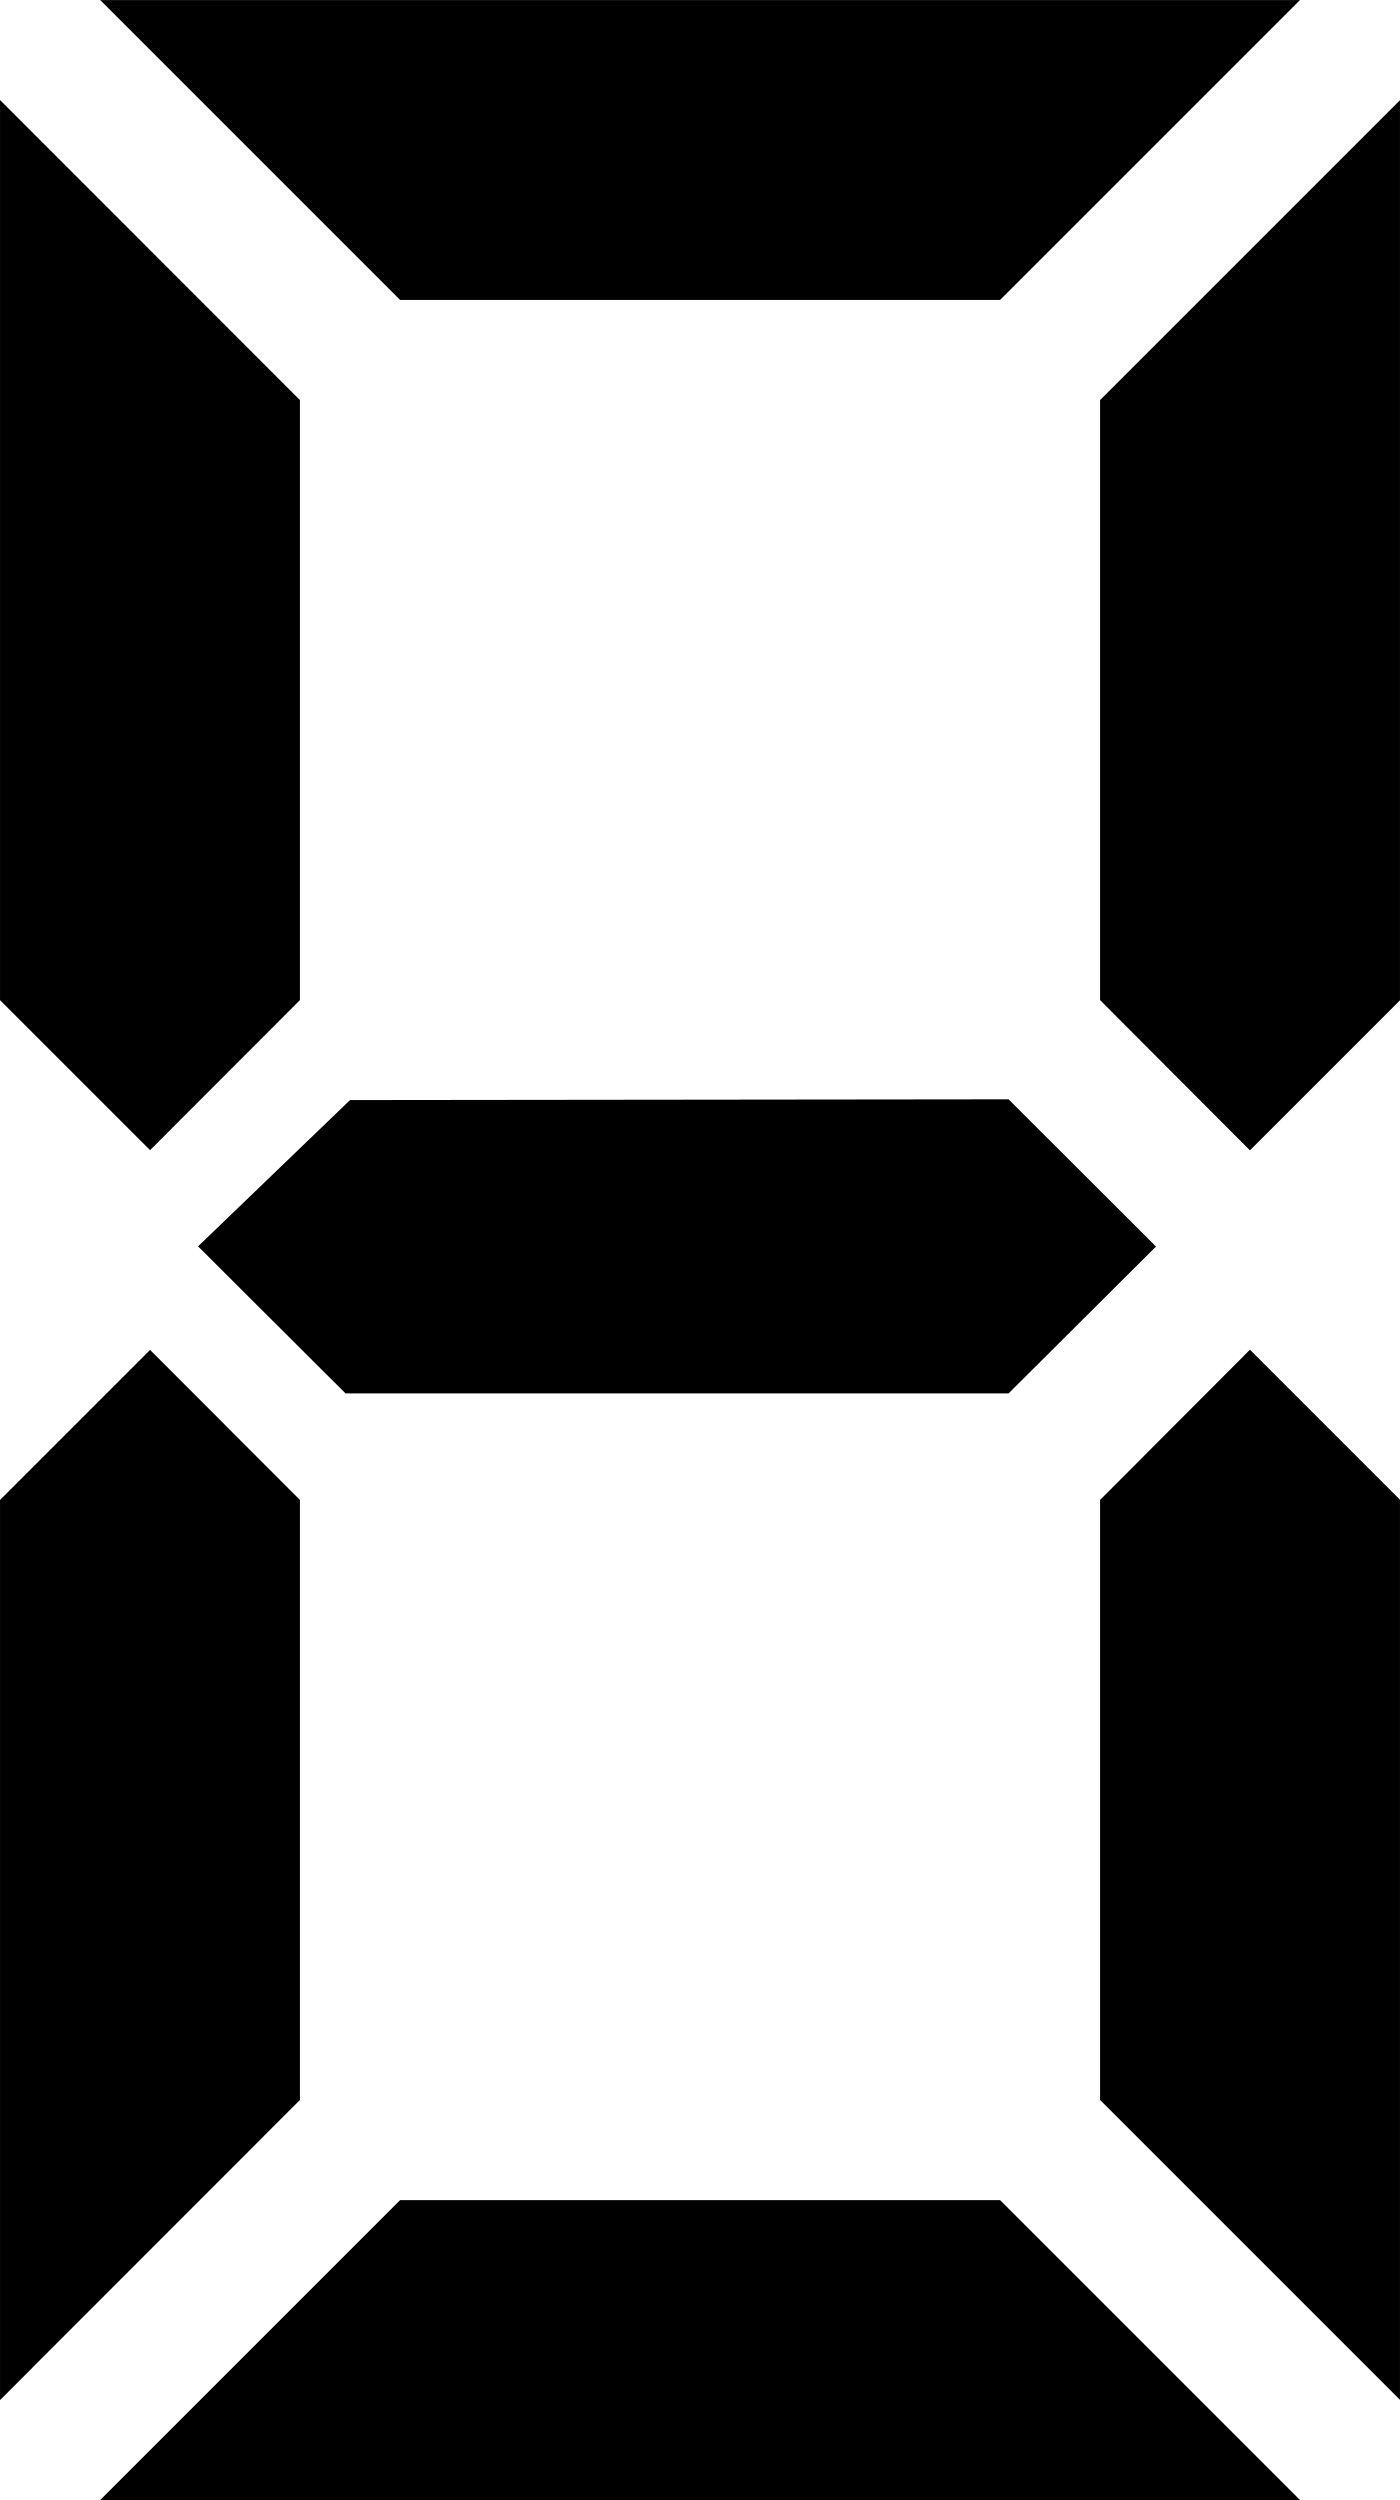
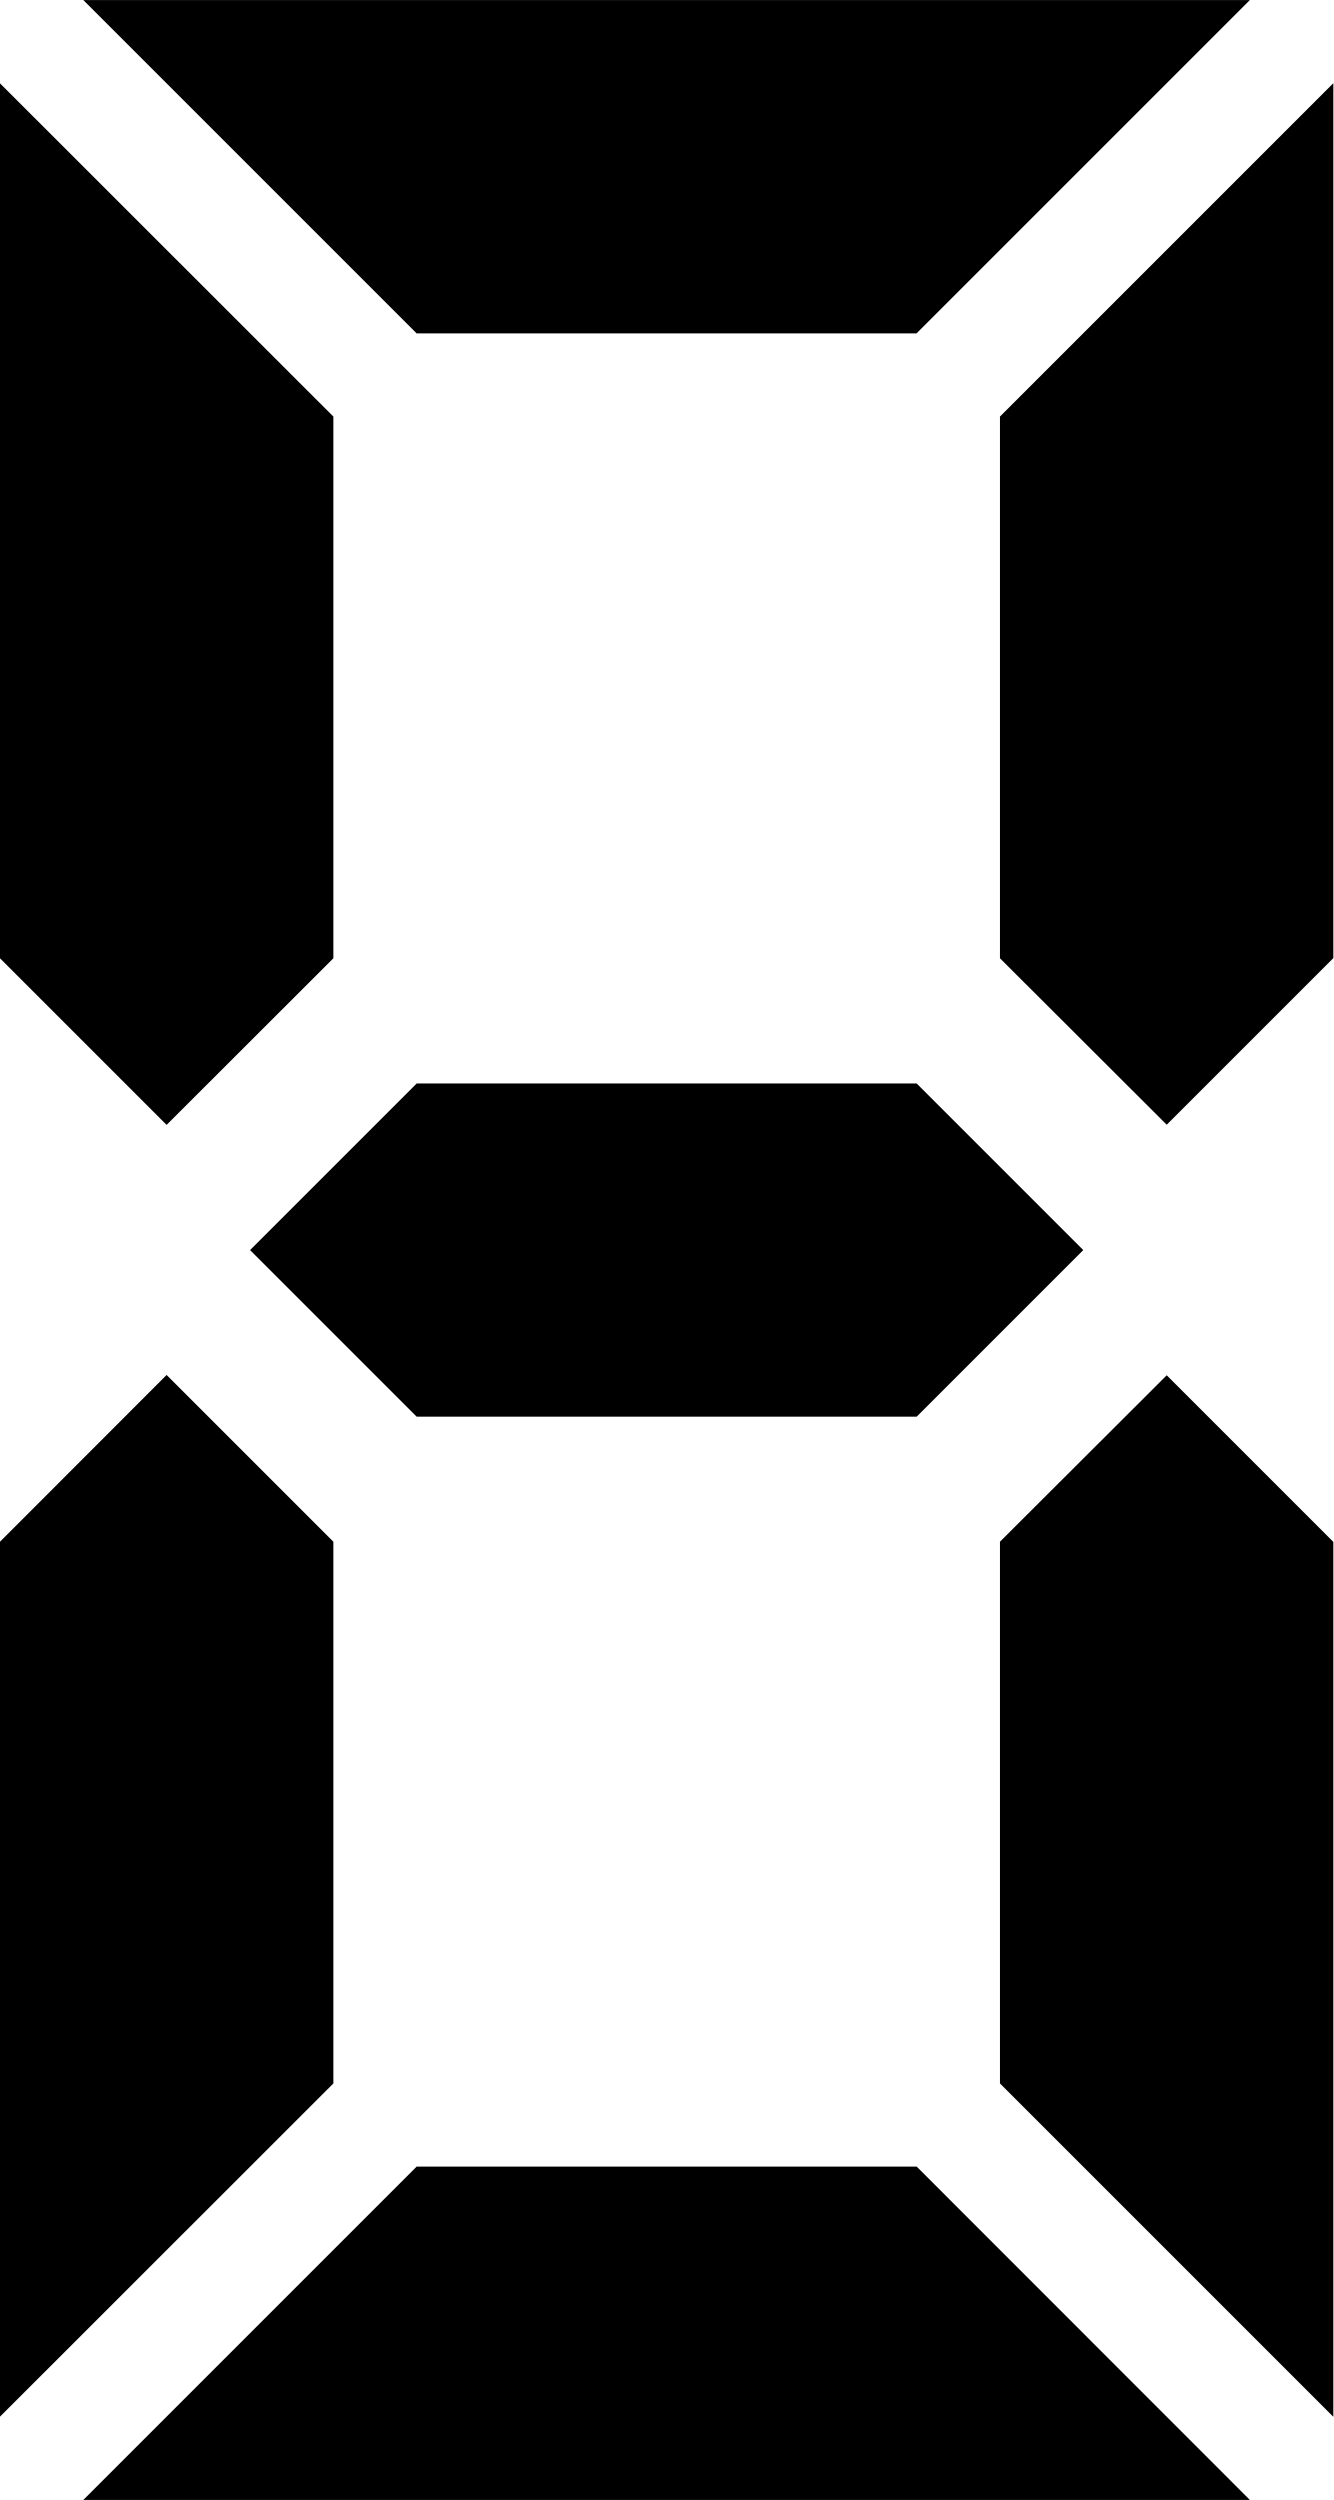
- <svg xmlns="http://www.w3.org/2000/svg" width="28" height="50" viewBox="0 0 7.408 13.229" version="1.1" id="svg4592">
+ <svg xmlns="http://www.w3.org/2000/svg" width="32" height="60" viewBox="0 0 8.467 15.875" version="1.1" id="svg4592">
  <defs id="defs4586" />
-   <g id="layer1" transform="translate(0,-283.7708)">
-     <path style="opacity:1;fill:#000000;fill-opacity:1;stroke:none;stroke-width:1.263;stroke-miterlimit:4;stroke-dasharray:none;stroke-opacity:1" d="m 6.879,283.771 -1.587,1.587 H 2.117 l -1.587,-1.587 z" id="rect7727-7-5" />
-     <path style="opacity:1;fill:#000000;fill-opacity:1;stroke:none;stroke-width:0.505;stroke-miterlimit:4;stroke-dasharray:none;stroke-opacity:1" d="m 1.587,289.063 0,-3.175 L 0,284.3 v 4.763 l 0.794,0.794 z" id="path7860-8" />
-     <path style="opacity:1;fill:#000000;fill-opacity:1;stroke:none;stroke-width:0.416;stroke-miterlimit:4;stroke-dasharray:none;stroke-opacity:1" d="M 5.337,291.144 H 1.828 l -0.78,-0.778 0.804,-0.774 3.485,-0.004 0.78,0.779 z" id="path7908" />
-     <path style="opacity:1;fill:#000000;fill-opacity:1;stroke:none;stroke-width:0.505;stroke-miterlimit:4;stroke-dasharray:none;stroke-opacity:1" d="m 5.821,289.063 v -3.175 l 1.587,-1.587 v 4.763 l -0.794,0.794 z" id="path7860-8-9" />
-     <path style="opacity:1;fill:#000000;fill-opacity:1;stroke:none;stroke-width:1.263;stroke-miterlimit:4;stroke-dasharray:none;stroke-opacity:1" d="m 6.879,297 -1.587,-1.587 H 2.117 l -1.587,1.587 z" id="rect7727-7-5-0" />
-     <path style="opacity:1;fill:#000000;fill-opacity:1;stroke:none;stroke-width:0.505;stroke-miterlimit:4;stroke-dasharray:none;stroke-opacity:1" d="m 1.587,291.708 v 3.175 L 0,296.471 v -4.763 l 0.794,-0.794 z" id="path7860-8-90" />
-     <path style="opacity:1;fill:#000000;fill-opacity:1;stroke:none;stroke-width:0.505;stroke-miterlimit:4;stroke-dasharray:none;stroke-opacity:1" d="m 5.821,291.708 v 3.175 l 1.587,1.587 v -4.763 l -0.794,-0.794 z" id="path7860-8-9-7" />
+   <g id="layer1" transform="translate(0,-281.125)">
+     <path style="opacity:1;fill:#000000;fill-opacity:1;stroke:none;stroke-width:1.473;stroke-miterlimit:4;stroke-dasharray:none;stroke-opacity:1" d="m 7.937,281.125 -2.117,2.117 H 2.646 l -2.117,-2.117 z" id="rect7727-7-5" />
+     <path style="opacity:1;fill:#000000;fill-opacity:1;stroke:none;stroke-width:0.7;stroke-miterlimit:4;stroke-dasharray:none;stroke-opacity:1" d="m 2.117,287.21 v -3.44 L 0,281.654 v 5.556 l 1.058,1.058 z" id="path7860-8" />
+     <path style="opacity:1;fill:#000000;fill-opacity:1;stroke:none;stroke-width:0.489;stroke-miterlimit:4;stroke-dasharray:none;stroke-opacity:1" d="M 5.821,290.121 H 2.646 l -1.058,-1.058 1.058,-1.058 h 3.175 l 1.058,1.058 z" id="path7908" />
+     <path style="opacity:1;fill:#000000;fill-opacity:1;stroke:none;stroke-width:0.7;stroke-miterlimit:4;stroke-dasharray:none;stroke-opacity:1" d="m 6.35,287.21 v -3.44 l 2.117,-2.117 v 5.556 l -1.058,1.058 z" id="path7860-8-6" />
+     <path style="opacity:1;fill:#000000;fill-opacity:1;stroke:none;stroke-width:1.473;stroke-miterlimit:4;stroke-dasharray:none;stroke-opacity:1" d="M 7.937,297 5.821,294.883 H 2.646 l -2.117,2.117 z" id="rect7727-7-5-1" />
+     <path style="opacity:1;fill:#000000;fill-opacity:1;stroke:none;stroke-width:0.7;stroke-miterlimit:4;stroke-dasharray:none;stroke-opacity:1" d="m 2.117,290.915 v 3.44 L -1.1904761e-8,296.471 V 290.915 L 1.058,289.856 Z" id="path7860-8-3" />
+     <path style="opacity:1;fill:#000000;fill-opacity:1;stroke:none;stroke-width:0.7;stroke-miterlimit:4;stroke-dasharray:none;stroke-opacity:1" d="m 6.35,290.915 v 3.44 l 2.117,2.117 v -5.556 l -1.058,-1.058 z" id="path7860-8-6-5" />
+     <rect style="opacity:1;fill:none;fill-opacity:1;stroke:none;stroke-width:0.44;stroke-miterlimit:4;stroke-dasharray:none;stroke-opacity:1" id="rect4544" width="8.467" height="15.875" x="0" y="281.125" />
  </g>
</svg>
